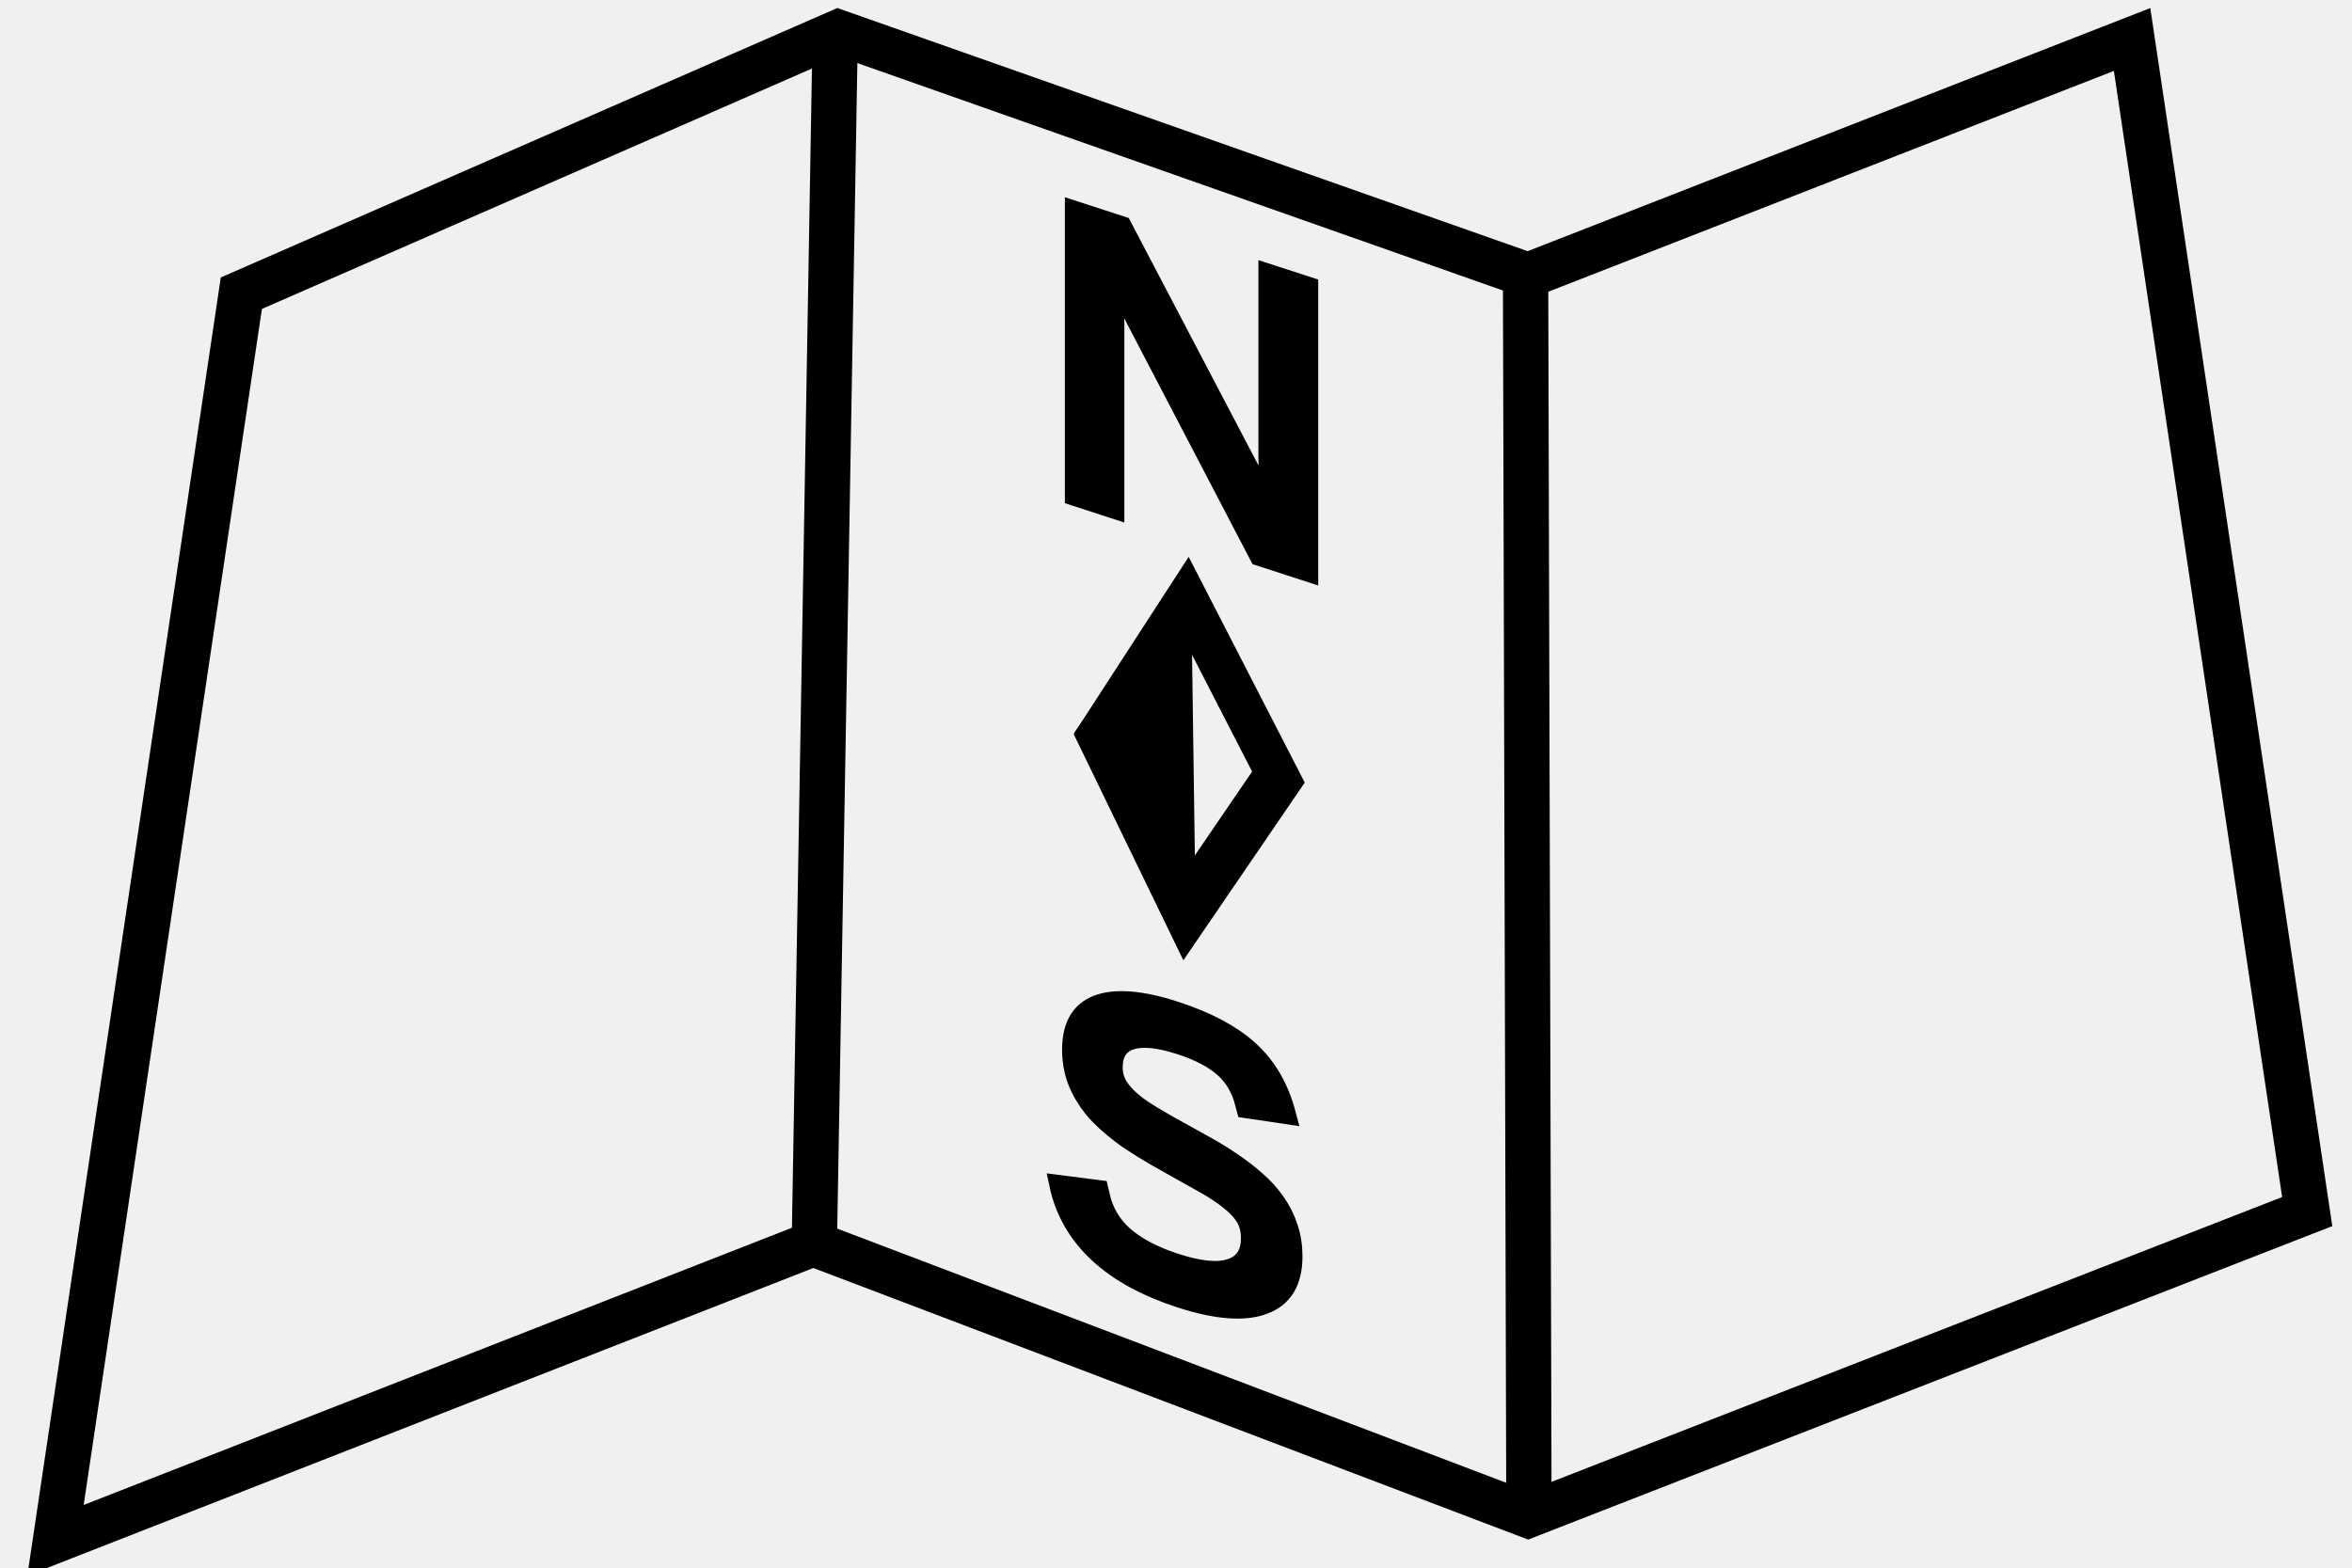
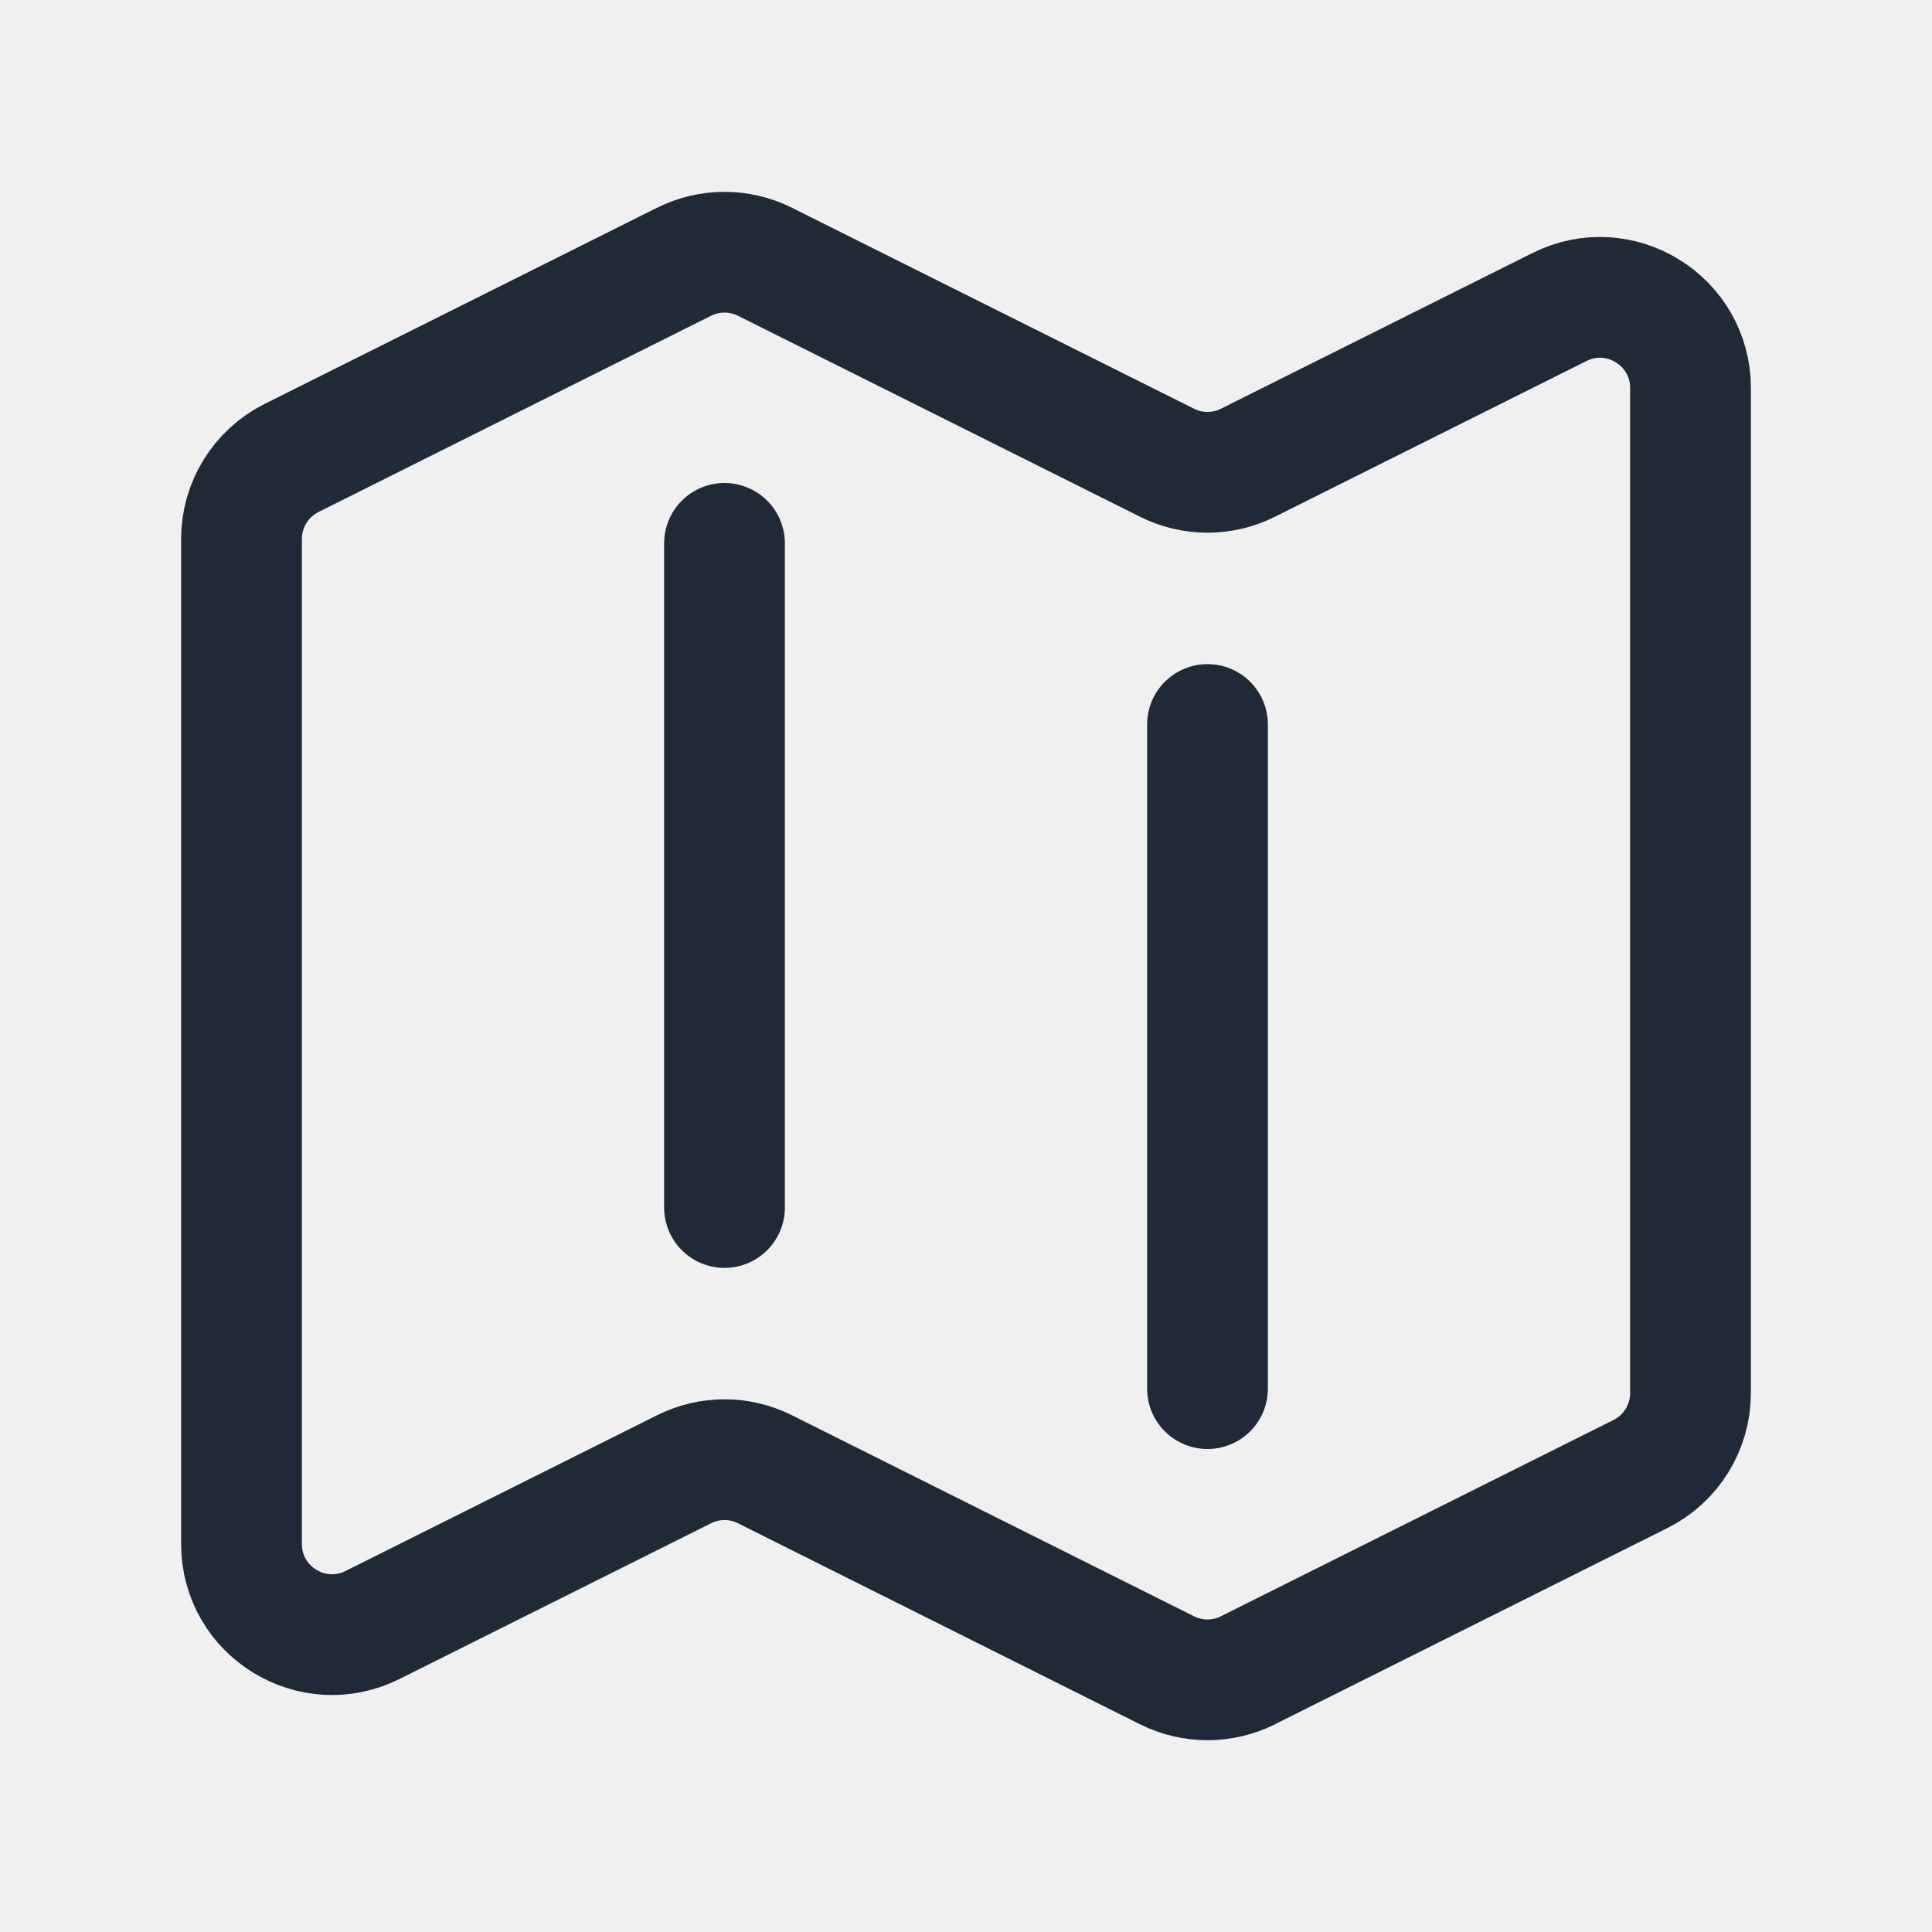
- <svg xmlns="http://www.w3.org/2000/svg" version="1.1" id="svg1" width="120" height="80" viewBox="0 0 120 80">
-   <defs id="defs1" />
-   <g id="layer1" style="display:inline">
-     <g id="g6" style="display:inline" transform="matrix(0.1156055,0,0,0.1156055,-4.645024,-13.8502)">
-       <path style="fill:none;stroke:#000000;stroke-width:20;stroke-dasharray:none;stroke-opacity:1" d="M 146.697,249.228 410.122,134.078 714.559,241.341 981.138,137.233 1058.43,654.618 714.559,788.696 399.08,668.814 64.673,799.738 Z" id="path3" />
-       <path style="fill:none;stroke:#000000;stroke-width:20;stroke-dasharray:none;stroke-opacity:1" d="m 714.941,784.8 -1.49,-547.538" id="path4" />
-       <path style="fill:none;stroke:#000000;stroke-width:20;stroke-dasharray:none;stroke-opacity:1" d="m 399.55,669.938 9.281,-537.899" id="path5" />
-     </g>
-     <text xml:space="preserve" style="font-style:normal;font-variant:normal;font-weight:normal;font-stretch:normal;font-size:20.799px;line-height:0;font-family:Arial;-inkscape-font-specification:Arial;text-align:start;letter-spacing:0.162px;writing-mode:lr-tb;direction:ltr;text-anchor:start;display:inline;fill:#000000;stroke:#000000;stroke-width:1.3;stroke-dasharray:none;stroke-opacity:1" x="53.278" y="7.376" id="text8-8-0-0" transform="skewY(18)">
-       <tspan id="tspan8-7-1-9" x="53.278" y="7.376" style="font-size:20.799px;fill:#000000;stroke:#000000;stroke-width:1.3">N</tspan>
-     </text>
-     <text xml:space="preserve" style="font-style:normal;font-variant:normal;font-weight:normal;font-stretch:normal;font-size:20.245px;line-height:0;font-family:Arial;-inkscape-font-specification:Arial;text-align:start;letter-spacing:0.158px;writing-mode:lr-tb;direction:ltr;text-anchor:start;display:inline;fill:#000000;stroke:#000000;stroke-width:1.265;stroke-dasharray:none;stroke-opacity:1" x="53.244" y="46.361" id="text9-1-2" transform="skewY(18)">
-       <tspan id="tspan9-5-4" x="53.244" y="46.361" style="fill:#000000;stroke:#000000;stroke-width:1.265">S</tspan>
-     </text>
-     <g id="g10" transform="matrix(0.1000048,0.02048157,0,0.0630358,4.417146,-1.195463)" style="stroke-width:25.19;stroke-dasharray:none">
-       <path style="display:inline;fill:none;stroke:#000000;stroke-width:25.19;stroke-dasharray:none;stroke-opacity:1" d="m 562.287,324.109 45.77,126.372 -47.866,126.75 -43.248,-127.488 z" id="path6" />
-       <path style="fill:#000000;stroke:#000000;stroke-width:25.19;stroke-dasharray:none;stroke-opacity:1" d="m 551.349,360.183 1.464,166.399 -35.274,-78.476 z" id="path10" />
-     </g>
-   </g>
+ <svg xmlns="http://www.w3.org/2000/svg" viewBox="0 0 24 24" fill="none" stroke-width="1.5" stroke-linecap="round" stroke-linejoin="round">
+   <style>
+     path { stroke: #1f2937; }
+     @media (prefers-color-scheme: dark) {
+       path { stroke: #ffffff; }
+     }
+   </style>
+   <path d="M9 6.75V15m6-6v8.25m.503 3.498 4.875-2.437c.381-.19.622-.58.622-1.006V4.82c0-.836-.88-1.38-1.628-1.006l-3.869 1.934c-.317.159-.69.159-1.006 0L9.503 3.252a1.125 1.125 0 0 0-1.006 0L3.622 5.689C3.24 5.88 3 6.27 3 6.695V19.18c0 .836.88 1.38 1.628 1.006l3.869-1.934c.317-.159.69-.159 1.006 0l4.994 2.497c.317.158.69.158 1.006 0Z" />
</svg>
